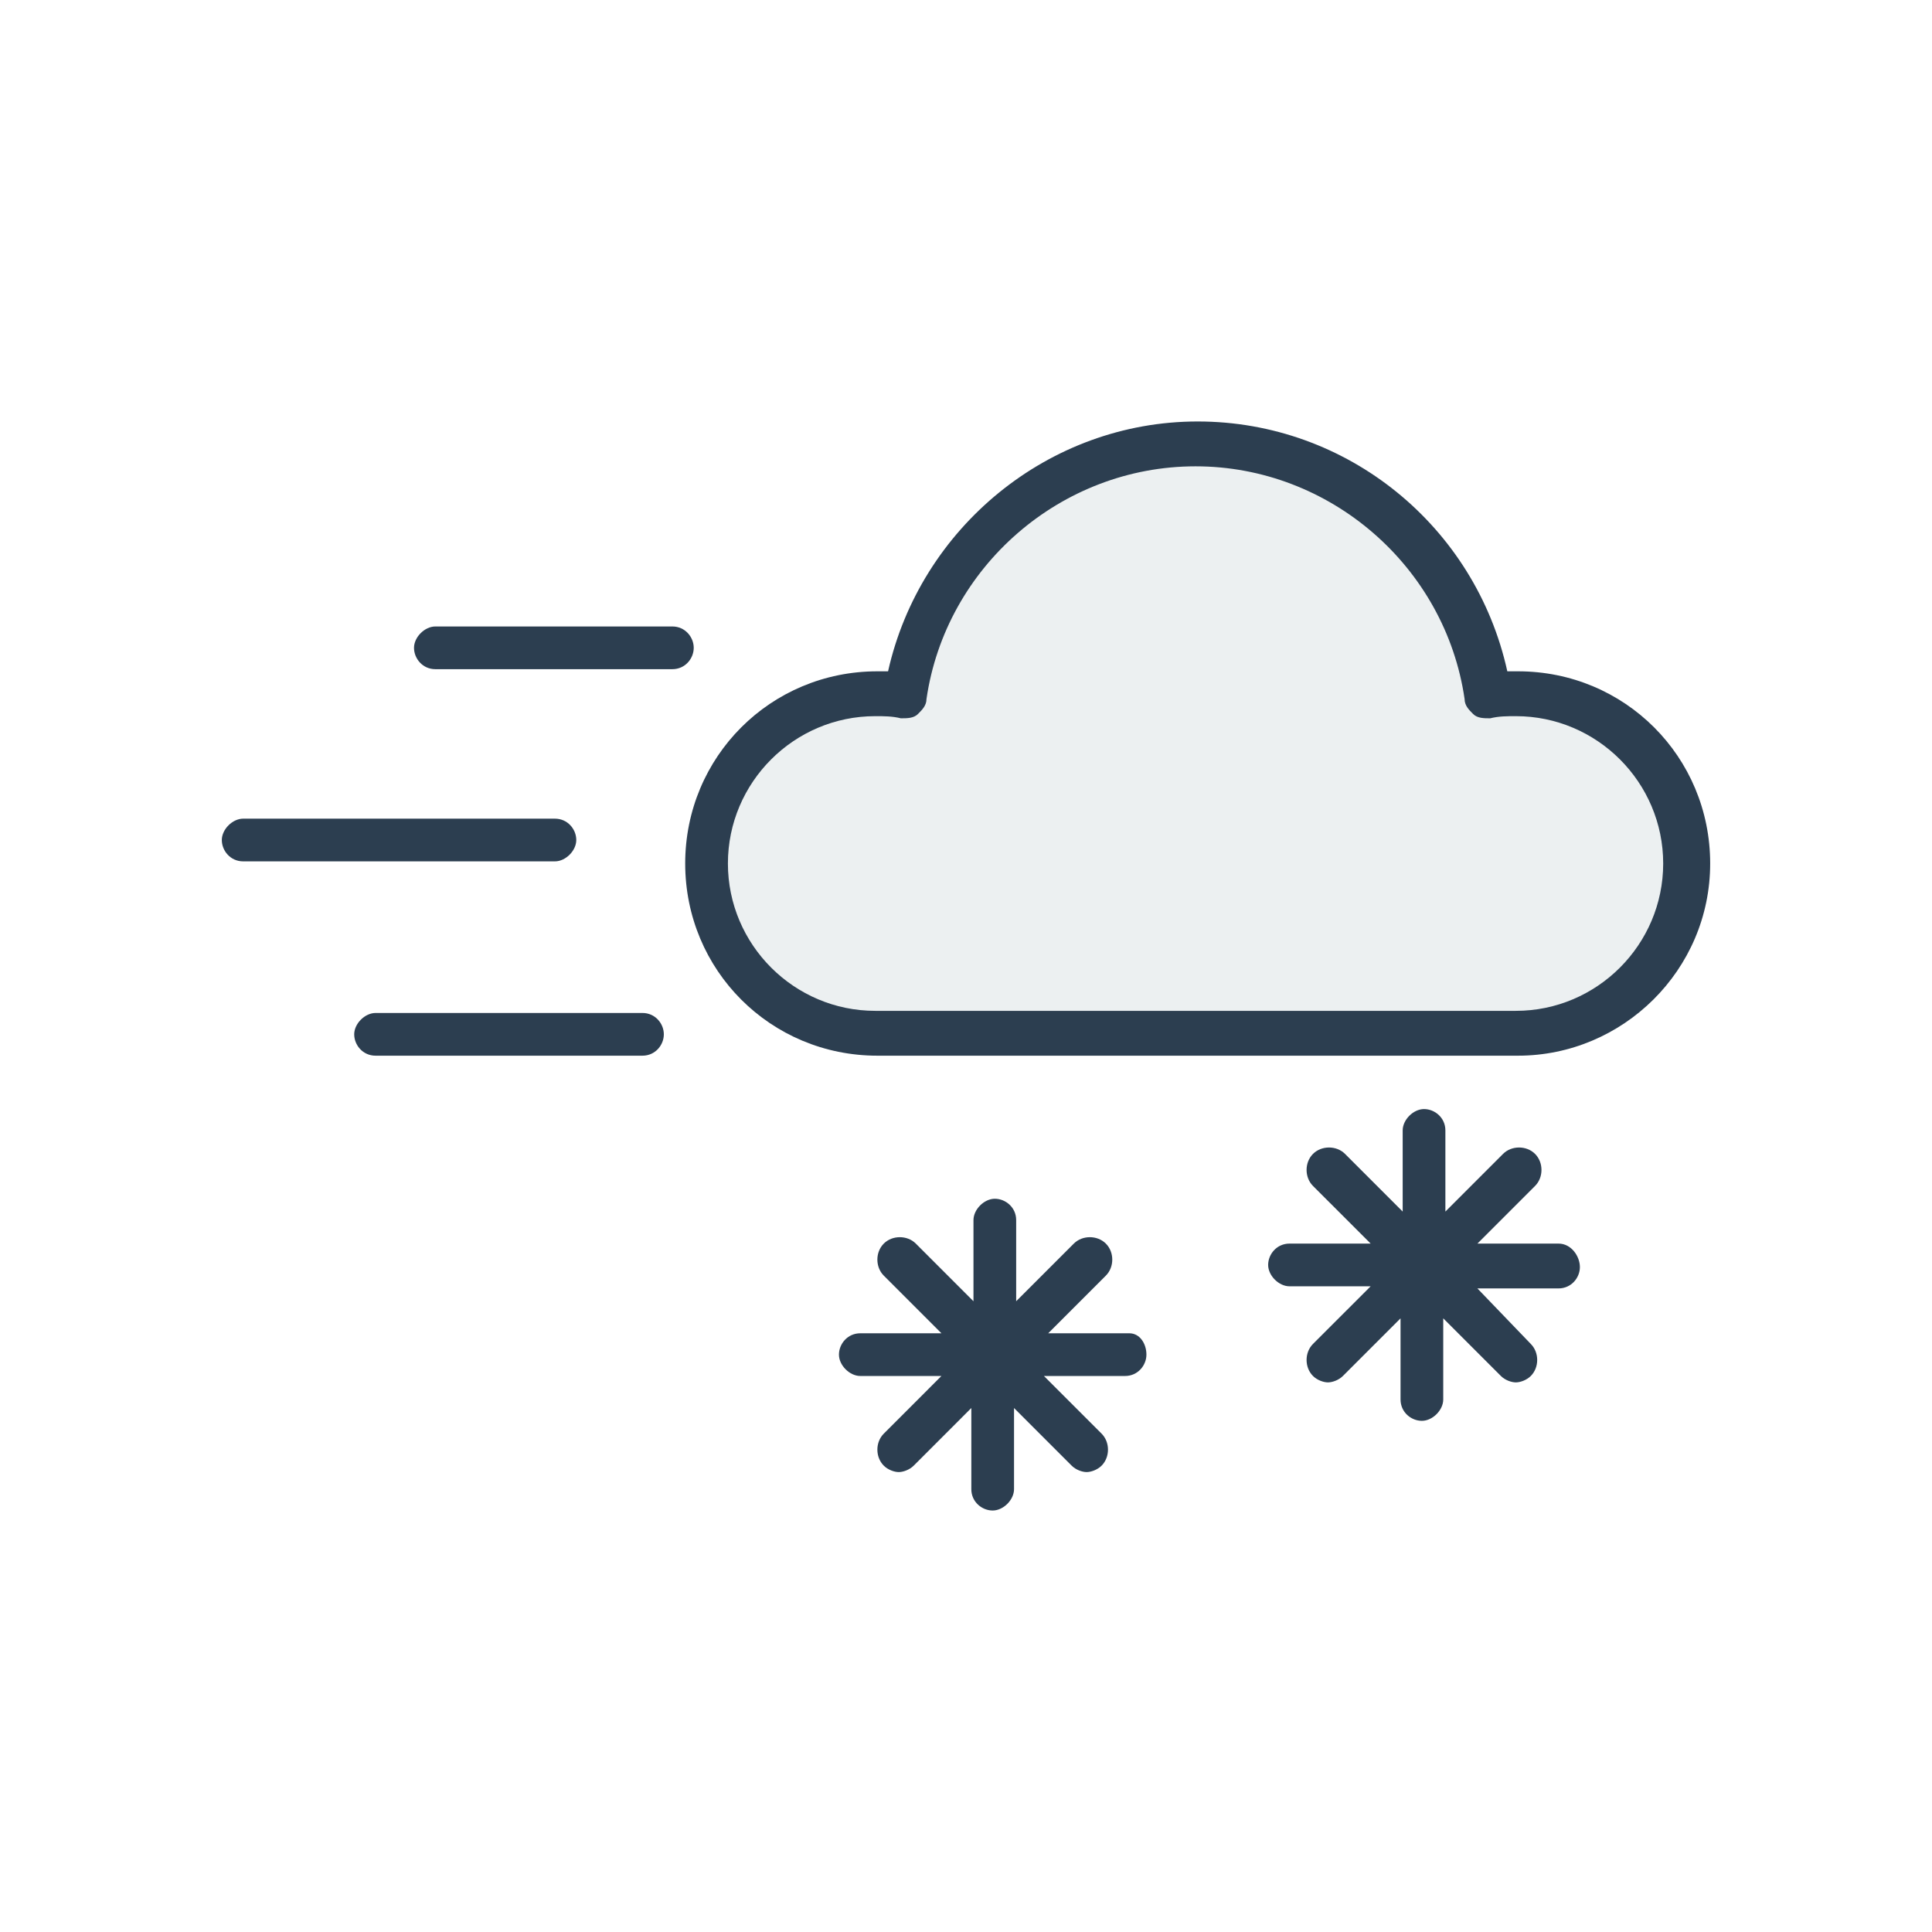
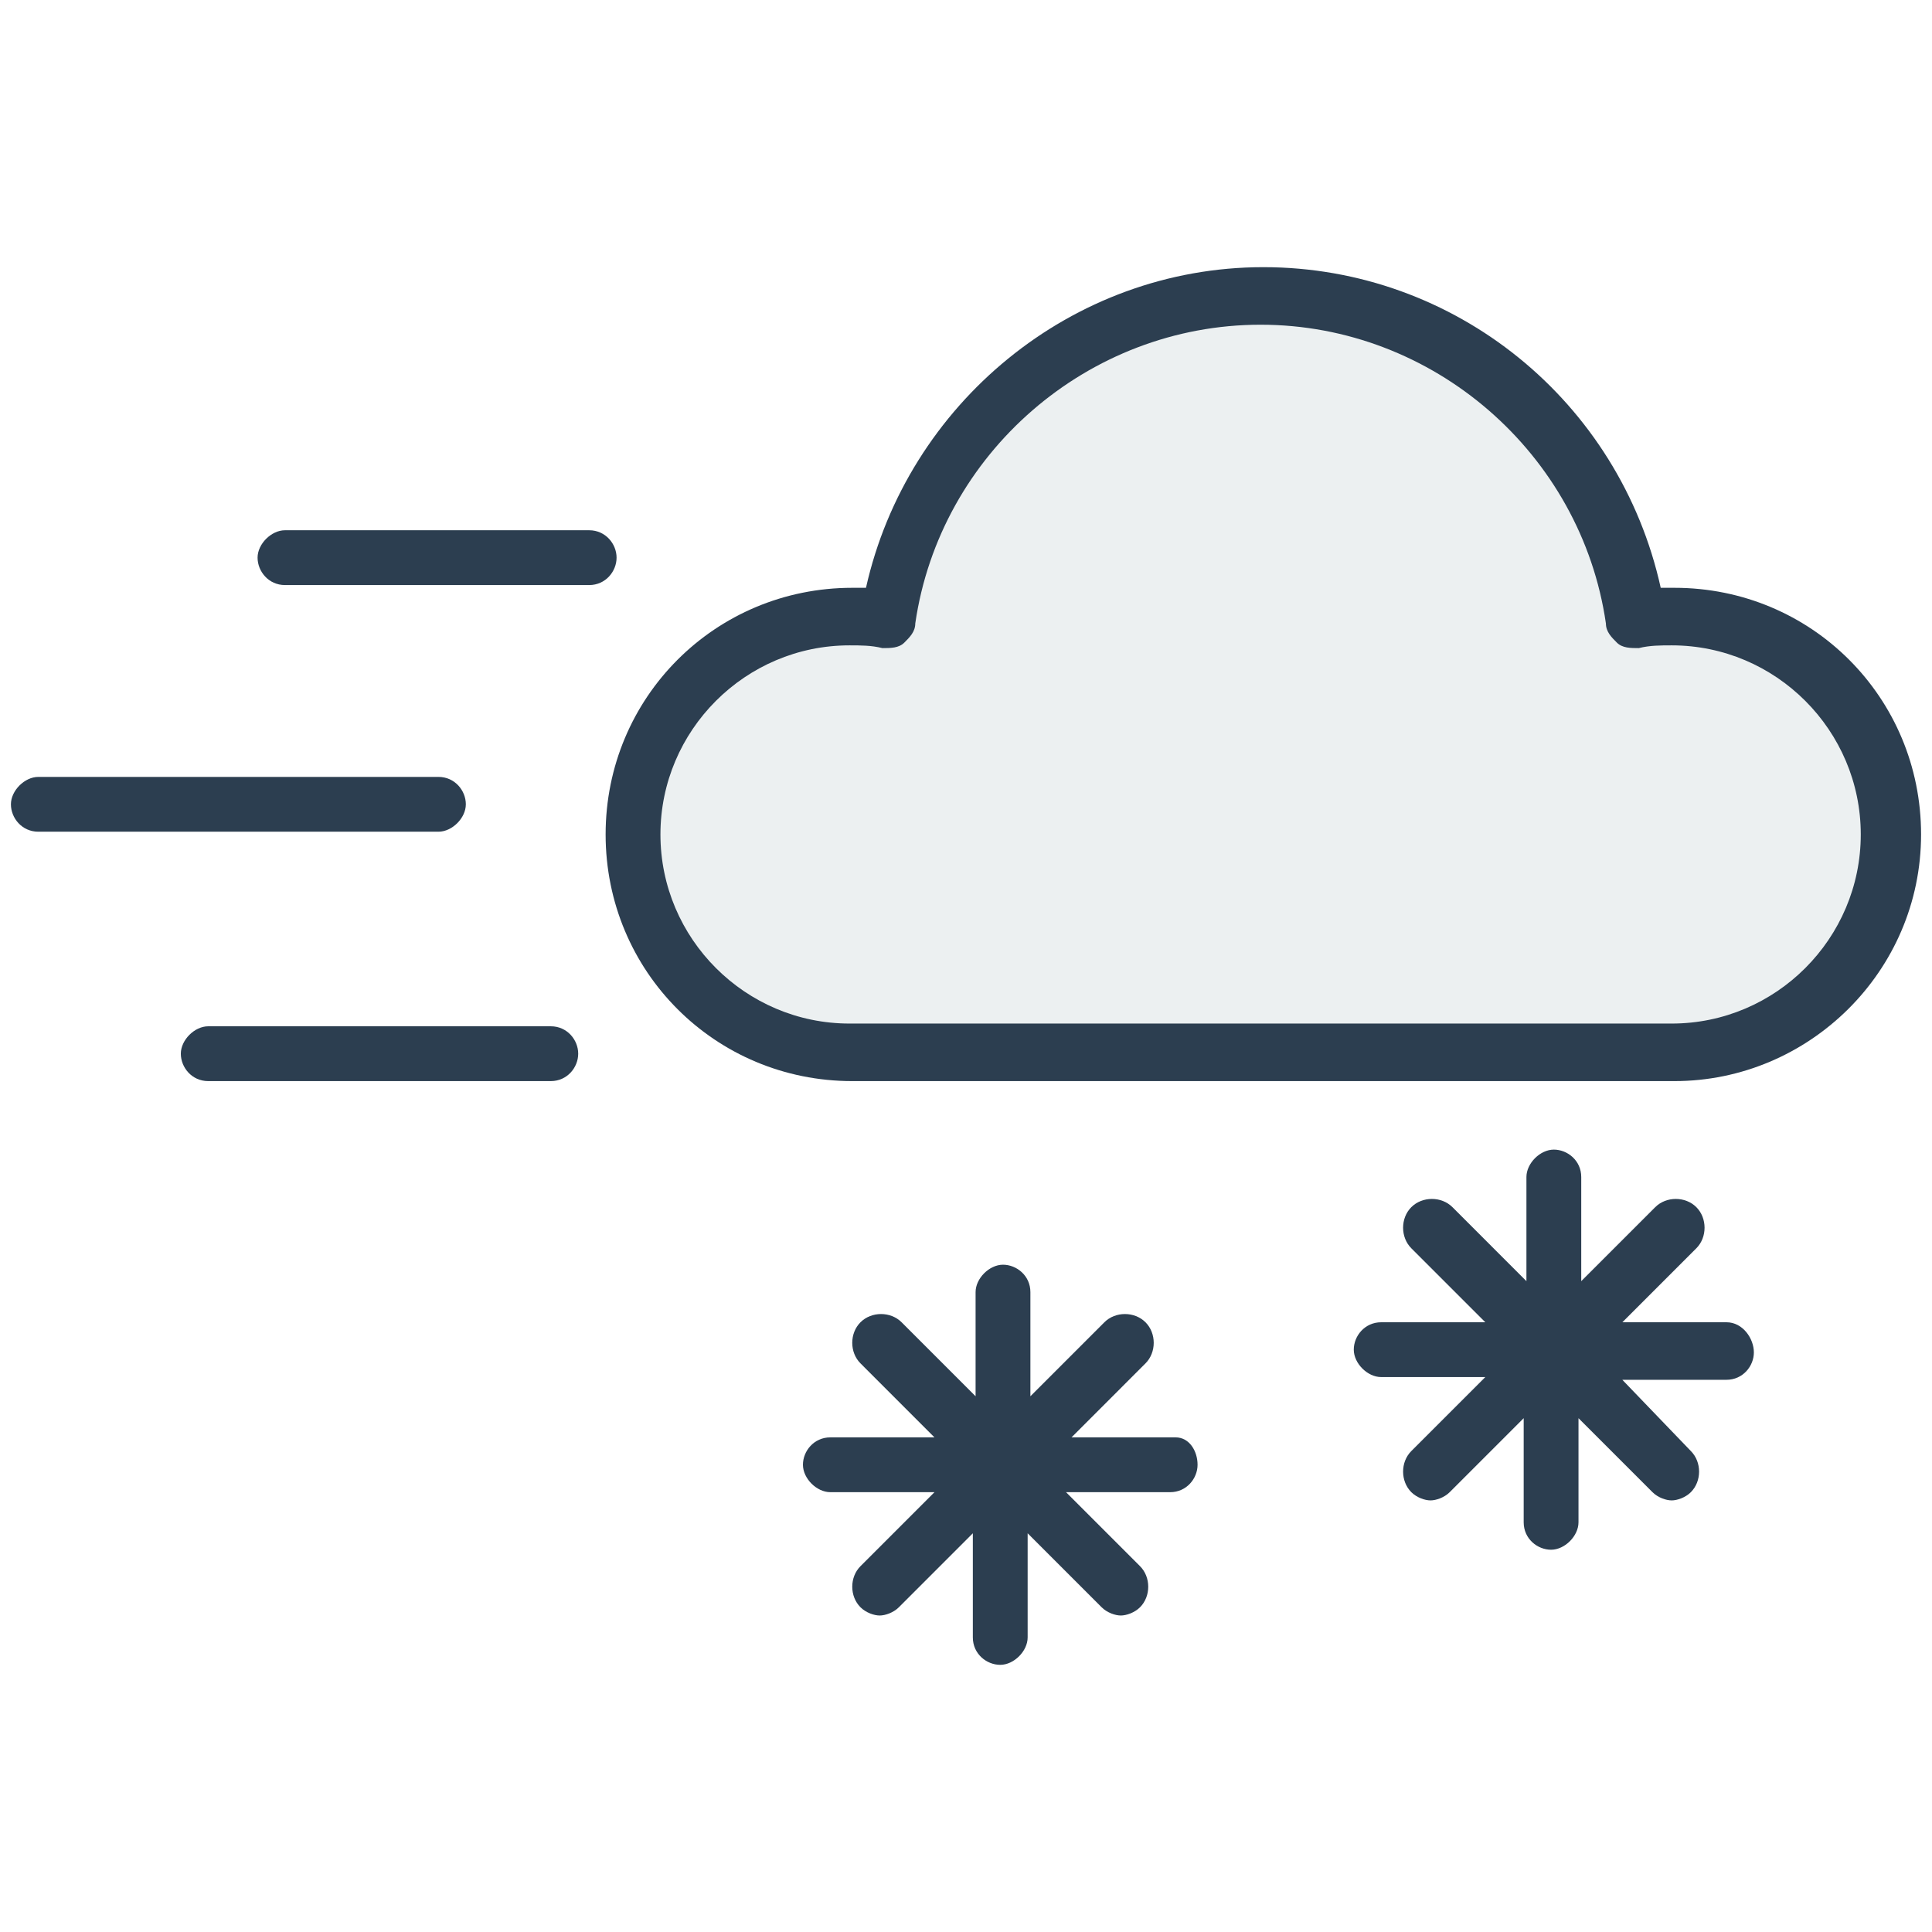
<svg xmlns="http://www.w3.org/2000/svg" version="1.1" id="Layer_1" x="0px" y="0px" width="538.582px" height="538.583px" viewBox="0 0 538.582 538.583" enable-background="new 0 0 538.582 538.583" xml:space="preserve">
  <g>
-     <path fill="#ECF0F1" d="M238.182,197.2c-23.888,0-43.372,19.55-43.372,43.51c0,23.962,19.484,43.509,43.372,43.509h188.576   c23.886,0,43.372-19.546,43.372-43.509c0-23.96-19.486-43.51-43.372-43.51c-2.515,0-5.029,0-7.543,0.631   c-1.887,0-3.771,0-5.031-1.26c-1.256-1.261-2.516-2.522-2.516-4.414c-5.654-39.095-39.602-68.732-79.201-68.732   c-39.604,0-73.544,29.638-79.202,68.732c0,1.892-1.258,3.153-2.517,4.414c-1.256,1.262-3.146,1.262-5.029,1.262   C242.583,197.2,240.068,197.2,238.182,197.2z" />
+     <path fill="#ECF0F1" d="M229.366,176.771c-30.657,0-55.663,25.09-55.663,55.84c0,30.752,25.006,55.839,55.663,55.839h242.017   c30.655,0,55.663-25.085,55.663-55.839c0-30.75-25.008-55.84-55.663-55.84c-3.228,0-6.454,0-9.681,0.81   c-2.421,0-4.84,0-6.457-1.617c-1.611-1.619-3.229-3.237-3.229-5.665c-7.257-50.175-50.824-88.211-101.646-88.211   c-50.826,0-94.385,38.038-101.647,88.211c0,2.428-1.614,4.046-3.23,5.665c-1.611,1.619-4.037,1.619-6.454,1.619   C235.014,176.771,231.787,176.771,229.366,176.771z" />
    <g>
      <g>
-         <path fill="#2C3E50" d="M187.439,186.547h-66.076c-3.569,0-5.95-2.977-5.95-5.953c0-2.976,2.978-5.953,5.95-5.953h66.076     c3.569,0,5.952,2.977,5.952,5.953C193.391,183.57,191.011,186.547,187.439,186.547z" />
+         <path fill="#2C3E50" d="M164.243,163.098H79.442c-4.581,0-7.637-3.821-7.637-7.641c0-3.818,3.822-7.639,7.637-7.639h84.801     c4.581,0,7.639,3.821,7.639,7.639C171.882,159.277,168.828,163.098,164.243,163.098z" />
      </g>
      <g>
-         <path fill="#2C3E50" d="M154.698,240.122H67.789c-3.572,0-5.953-2.977-5.953-5.952c0-2.978,2.979-5.953,5.953-5.953h86.907     c3.572,0,5.953,2.976,5.953,5.953C160.651,237.146,157.676,240.122,154.698,240.122z" />
+         <path fill="#2C3E50" d="M122.223,231.856H10.685c-4.584,0-7.64-3.821-7.64-7.639c0-3.822,3.823-7.64,7.64-7.64h111.536     c4.584,0,7.64,3.819,7.64,7.64C129.864,228.037,126.045,231.856,122.223,231.856z" />
      </g>
      <g>
-         <path fill="#2C3E50" d="M179.105,294.293h-74.41c-3.569,0-5.953-2.979-5.953-5.953c0-2.977,2.979-5.953,5.953-5.953h74.41     c3.569,0,5.952,2.979,5.952,5.953C185.057,291.314,182.677,294.293,179.105,294.293z" />
+         <path fill="#2C3E50" d="M153.548,301.379H58.05c-4.581,0-7.64-3.824-7.64-7.641c0-3.82,3.824-7.641,7.64-7.641h95.498     c4.581,0,7.639,3.823,7.639,7.641C161.186,297.555,158.132,301.379,153.548,301.379z" />
      </g>
-       <path fill="#2C3E50" d="M434.479,346.676h-22.617l16.068-16.071c2.382-2.381,2.382-6.548,0-8.931    c-2.381-2.381-6.548-2.381-8.929,0l-16.072,16.072v-22.621c0-3.568-2.978-5.951-5.953-5.951s-5.951,2.977-5.951,5.951v22.621    l-16.07-16.072c-2.381-2.381-6.548-2.381-8.934,0c-2.381,2.383-2.381,6.55,0,8.931l16.073,16.071h-22.62    c-3.57,0-5.952,2.978-5.952,5.953s2.979,5.953,5.952,5.953h22.62l-16.073,16.068c-2.381,2.383-2.381,6.549,0,8.934    c1.191,1.188,2.979,1.785,4.167,1.785c1.19,0,2.979-0.6,4.167-1.785l16.073-16.074v22.621c0,3.572,2.979,5.953,5.952,5.953    c2.973,0,5.952-2.979,5.952-5.953V367.51l16.072,16.074c1.188,1.188,2.978,1.785,4.167,1.785c1.188,0,2.978-0.6,4.167-1.785    c2.381-2.385,2.381-6.551,0-8.934l-14.886-15.479h22.621c3.571,0,5.952-2.977,5.952-5.948    C440.431,350.25,438.052,346.676,434.479,346.676z" />
-       <path fill="#2C3E50" d="M314.83,371.679h-22.621l16.07-16.072c2.384-2.381,2.384-6.549,0-8.931c-2.382-2.381-6.549-2.381-8.93,0    l-16.071,16.072v-22.621c0-3.569-2.979-5.951-5.954-5.951s-5.949,2.976-5.949,5.951v22.621l-16.072-16.072    c-2.382-2.381-6.549-2.381-8.93,0c-2.385,2.382-2.385,6.55,0,8.931l16.069,16.072h-22.62c-3.568,0-5.949,2.977-5.949,5.952    s2.978,5.953,5.949,5.953h22.621l-16.069,16.07c-2.385,2.383-2.385,6.549,0,8.93c1.188,1.189,2.979,1.787,4.167,1.787    s2.977-0.6,4.167-1.787l16.069-16.071v22.62c0,3.572,2.979,5.953,5.953,5.953c2.979,0,5.951-2.979,5.951-5.953v-22.62    l16.071,16.071c1.188,1.189,2.979,1.787,4.167,1.787s2.979-0.6,4.168-1.787c2.382-2.381,2.382-6.547,0-8.93l-16.072-16.07h22.621    c3.57,0,5.952-2.979,5.952-5.953C319.592,374.657,317.806,371.679,314.83,371.679z" />
+       <path fill="#2C3E50" d="M481.293,368.607h-29.027l20.622-20.626c3.057-3.056,3.057-8.403,0-11.462    c-3.056-3.056-8.403-3.056-11.459,0l-20.627,20.627v-29.031c0-4.58-3.821-7.638-7.641-7.638c-3.818,0-7.638,3.82-7.638,7.638    v29.031l-20.624-20.627c-3.056-3.056-8.403-3.056-11.466,0c-3.055,3.059-3.055,8.406,0,11.462l20.629,20.626h-29.03    c-4.582,0-7.64,3.821-7.64,7.64c0,3.819,3.824,7.641,7.64,7.641h29.03l-20.629,20.622c-3.055,3.058-3.055,8.404,0,11.465    c1.529,1.525,3.824,2.291,5.349,2.291c1.527,0,3.823-0.77,5.348-2.291l20.628-20.629v29.031c0,4.585,3.823,7.641,7.64,7.641    c3.814,0,7.639-3.823,7.639-7.641v-29.031l20.627,20.629c1.525,1.525,3.821,2.291,5.348,2.291c1.525,0,3.821-0.77,5.348-2.291    c3.056-3.061,3.056-8.407,0-11.465l-19.104-19.865h29.031c4.583,0,7.639-3.82,7.639-7.634    C488.931,373.194,485.879,368.607,481.293,368.607z" />
+       <path fill="#2C3E50" d="M327.735,400.695h-29.031l20.624-20.627c3.06-3.056,3.06-8.404,0-11.461c-3.057-3.056-8.404-3.056-11.46,0    l-20.626,20.627v-29.032c0-4.58-3.824-7.638-7.642-7.638s-7.635,3.819-7.635,7.638v29.032l-20.627-20.627    c-3.057-3.056-8.404-3.056-11.46,0c-3.061,3.057-3.061,8.405,0,11.461l20.623,20.627h-29.03c-4.58,0-7.635,3.82-7.635,7.64    c0,3.818,3.821,7.64,7.635,7.64h29.032l-20.624,20.625c-3.061,3.058-3.061,8.404,0,11.46c1.525,1.526,3.823,2.294,5.348,2.294    s3.82-0.77,5.348-2.294l20.623-20.626v29.03c0,4.585,3.823,7.641,7.641,7.641c3.822,0,7.638-3.822,7.638-7.641v-29.03    l20.626,20.626c1.525,1.526,3.822,2.294,5.348,2.294s3.822-0.77,5.349-2.294c3.058-3.056,3.058-8.402,0-11.46l-20.627-20.625    h29.032c4.582,0,7.639-3.822,7.639-7.64C333.846,404.516,331.555,400.695,327.735,400.695z" />
      <g>
-         <path fill="#2C3E50" d="M423.172,294.293H244.587c-29.767,0-53.574-23.812-53.574-53.577c0-29.764,23.812-53.575,53.574-53.575     c1.188,0,1.786,0,2.979,0c8.929-39.884,44.646-69.647,86.314-69.647c41.668,0,77.387,29.168,86.314,69.647     c1.188,0,2.381,0,2.978,0c29.764,0,53.574,23.812,53.574,53.575C476.746,270.483,452.341,294.293,423.172,294.293z      M243.99,199.644c-22.617,0-41.071,18.454-41.071,41.074c0,22.62,18.454,41.076,41.071,41.076h178.587     c22.621,0,41.07-18.456,41.07-41.076c0-22.62-18.449-41.074-41.07-41.074c-2.381,0-4.766,0-7.146,0.596     c-1.785,0-3.567,0-4.762-1.19c-1.195-1.19-2.382-2.382-2.382-4.167c-5.356-36.907-37.503-64.887-75.008-64.887     c-37.502,0-69.646,27.979-75.006,64.887c0,1.786-1.188,2.977-2.381,4.167c-1.188,1.19-2.979,1.19-4.765,1.19     C248.754,199.644,246.373,199.644,243.99,199.644z" />
+         <path fill="#2C3E50" d="M466.78,301.379H237.586c-38.202,0-68.757-30.562-68.757-68.76c0-38.198,30.56-68.757,68.757-68.757     c1.525,0,2.292,0,3.823,0c11.459-51.187,57.297-89.384,110.775-89.384c53.477,0,99.317,37.434,110.775,89.384     c1.525,0,3.056,0,3.821,0c38.198,0,68.757,30.56,68.757,68.757C535.537,270.821,504.216,301.379,466.78,301.379z M236.82,179.907     c-29.027,0-52.71,23.684-52.71,52.714s23.684,52.716,52.71,52.716h229.197c29.031,0,52.709-23.686,52.709-52.716     s-23.678-52.714-52.709-52.714c-3.056,0-6.116,0-9.171,0.765c-2.291,0-4.578,0-6.111-1.528c-1.534-1.527-3.057-3.057-3.057-5.348     c-6.874-47.366-48.131-83.275-96.265-83.275c-48.13,0-89.382,35.908-96.262,83.275c0,2.292-1.525,3.82-3.056,5.348     c-1.525,1.528-3.822,1.528-6.115,1.528C242.934,179.907,239.878,179.907,236.82,179.907z" />
      </g>
    </g>
  </g>
</svg>
